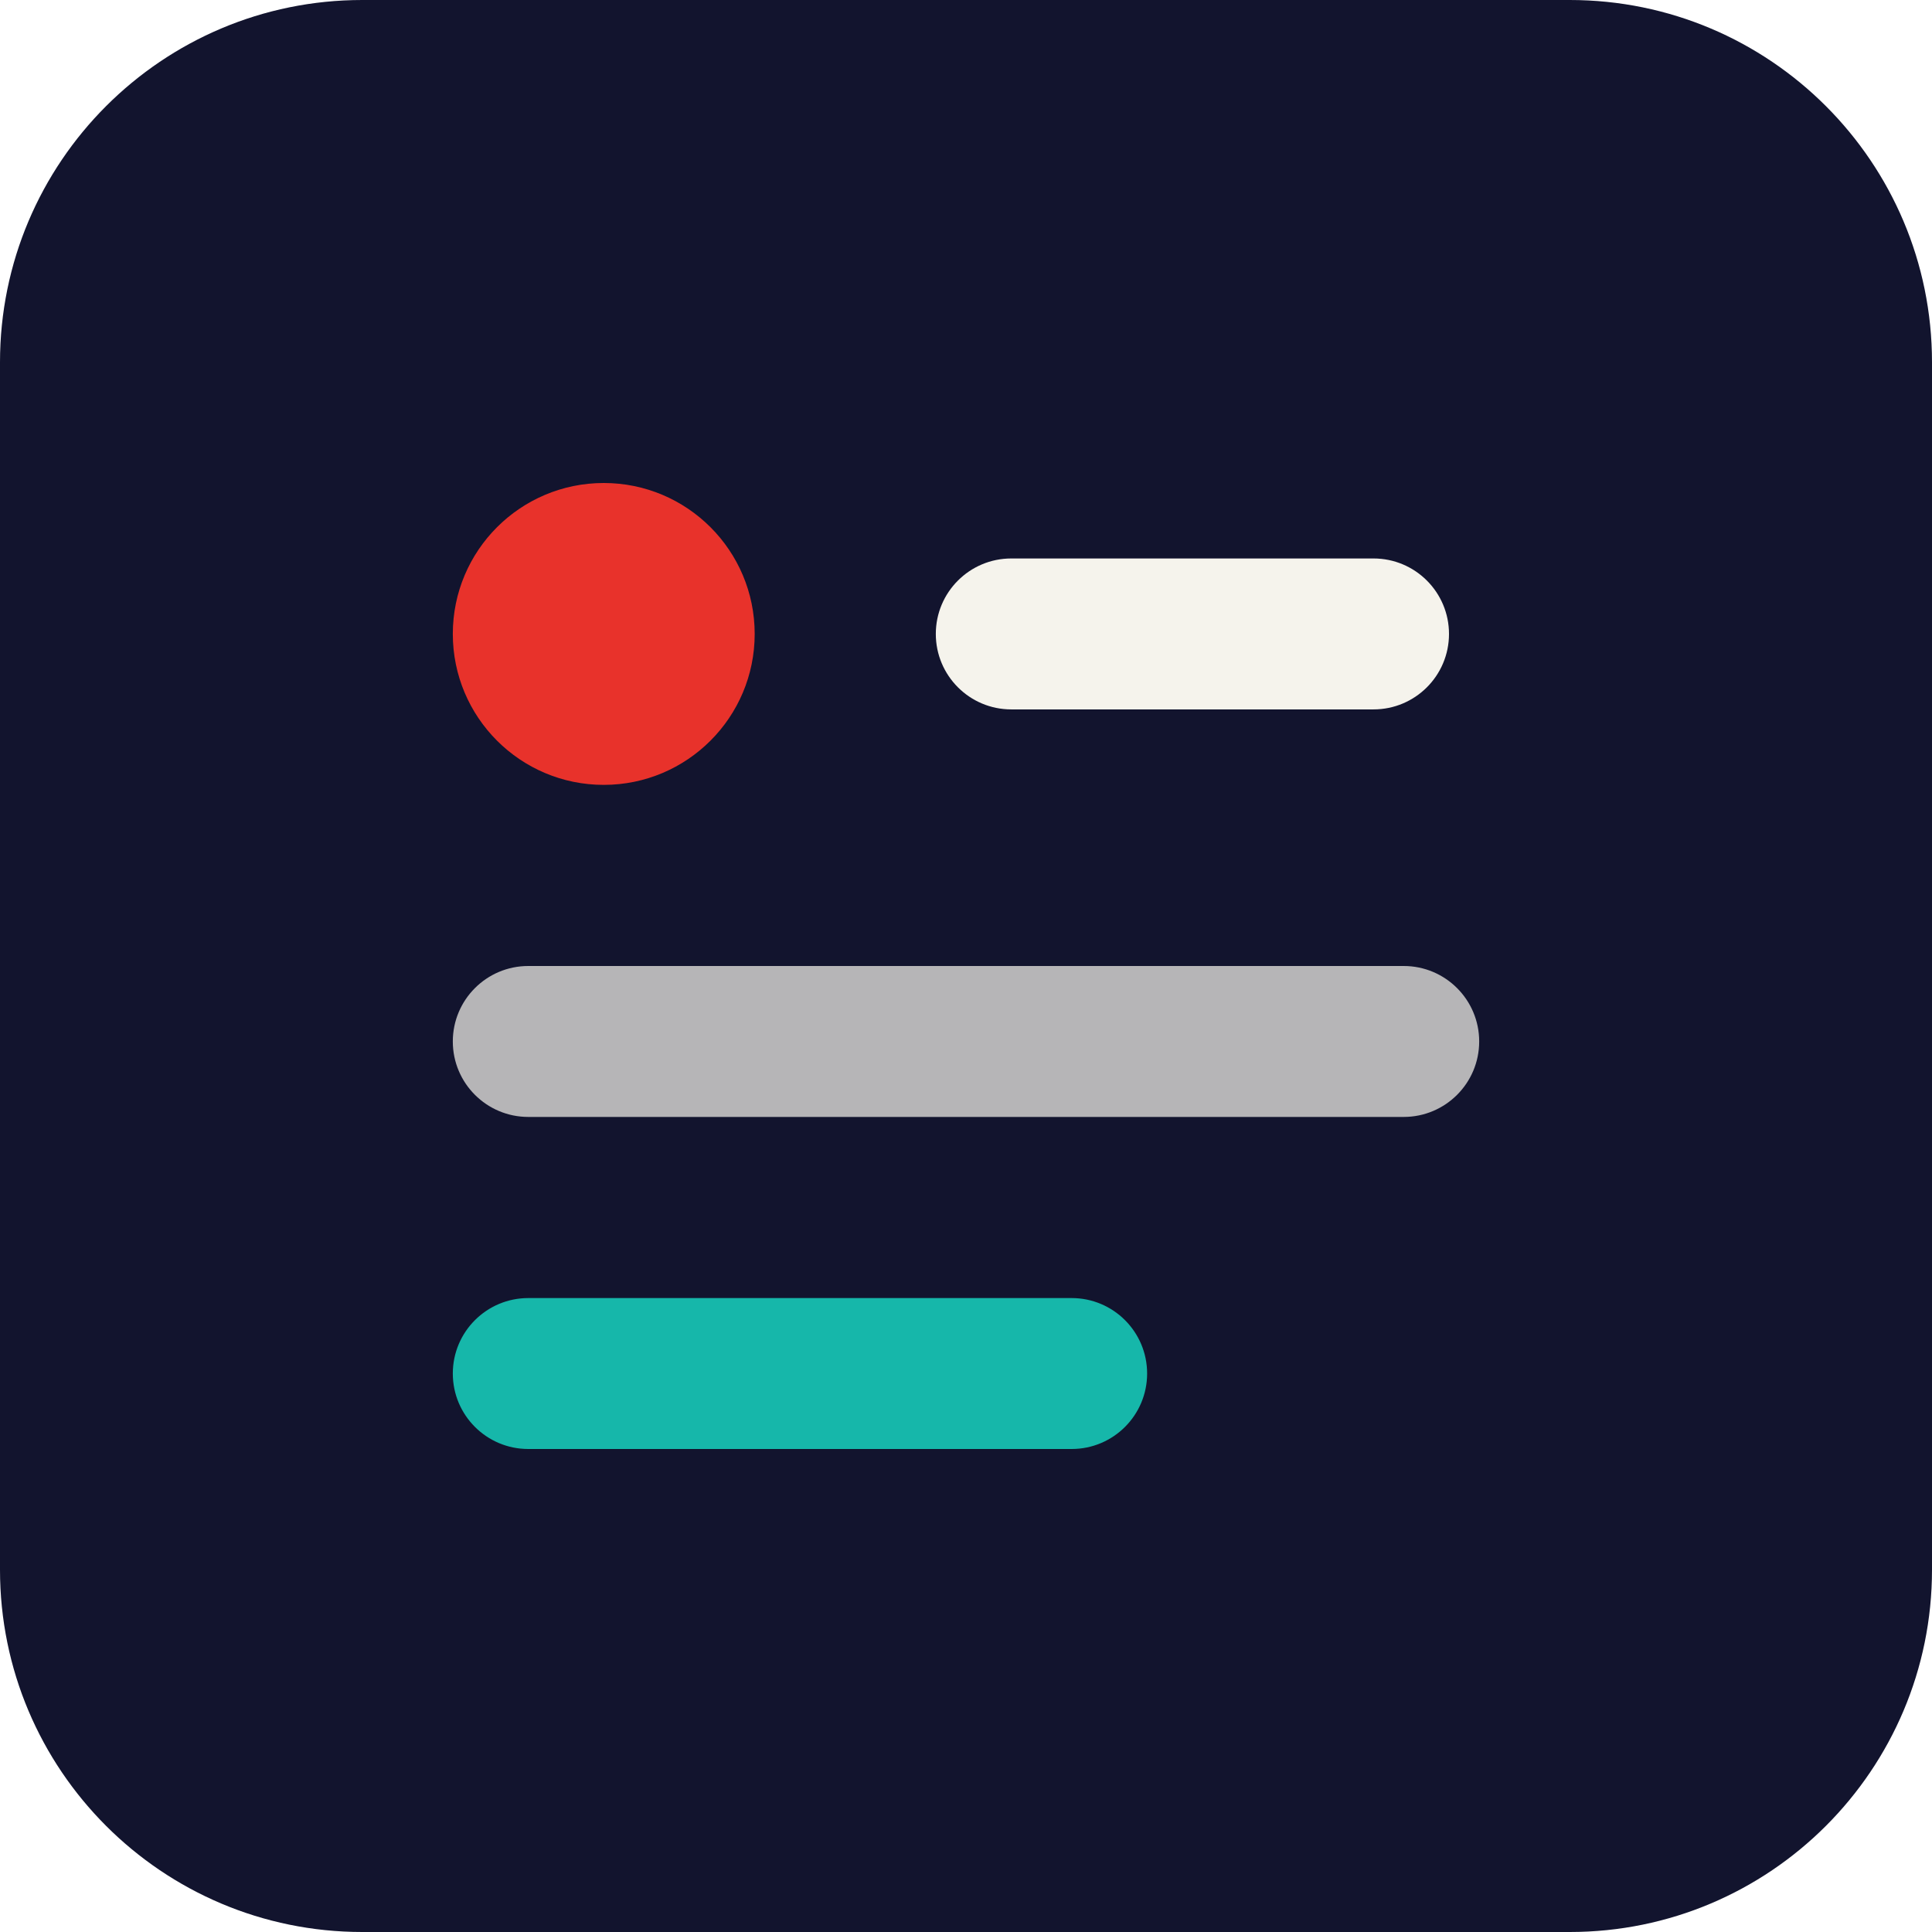
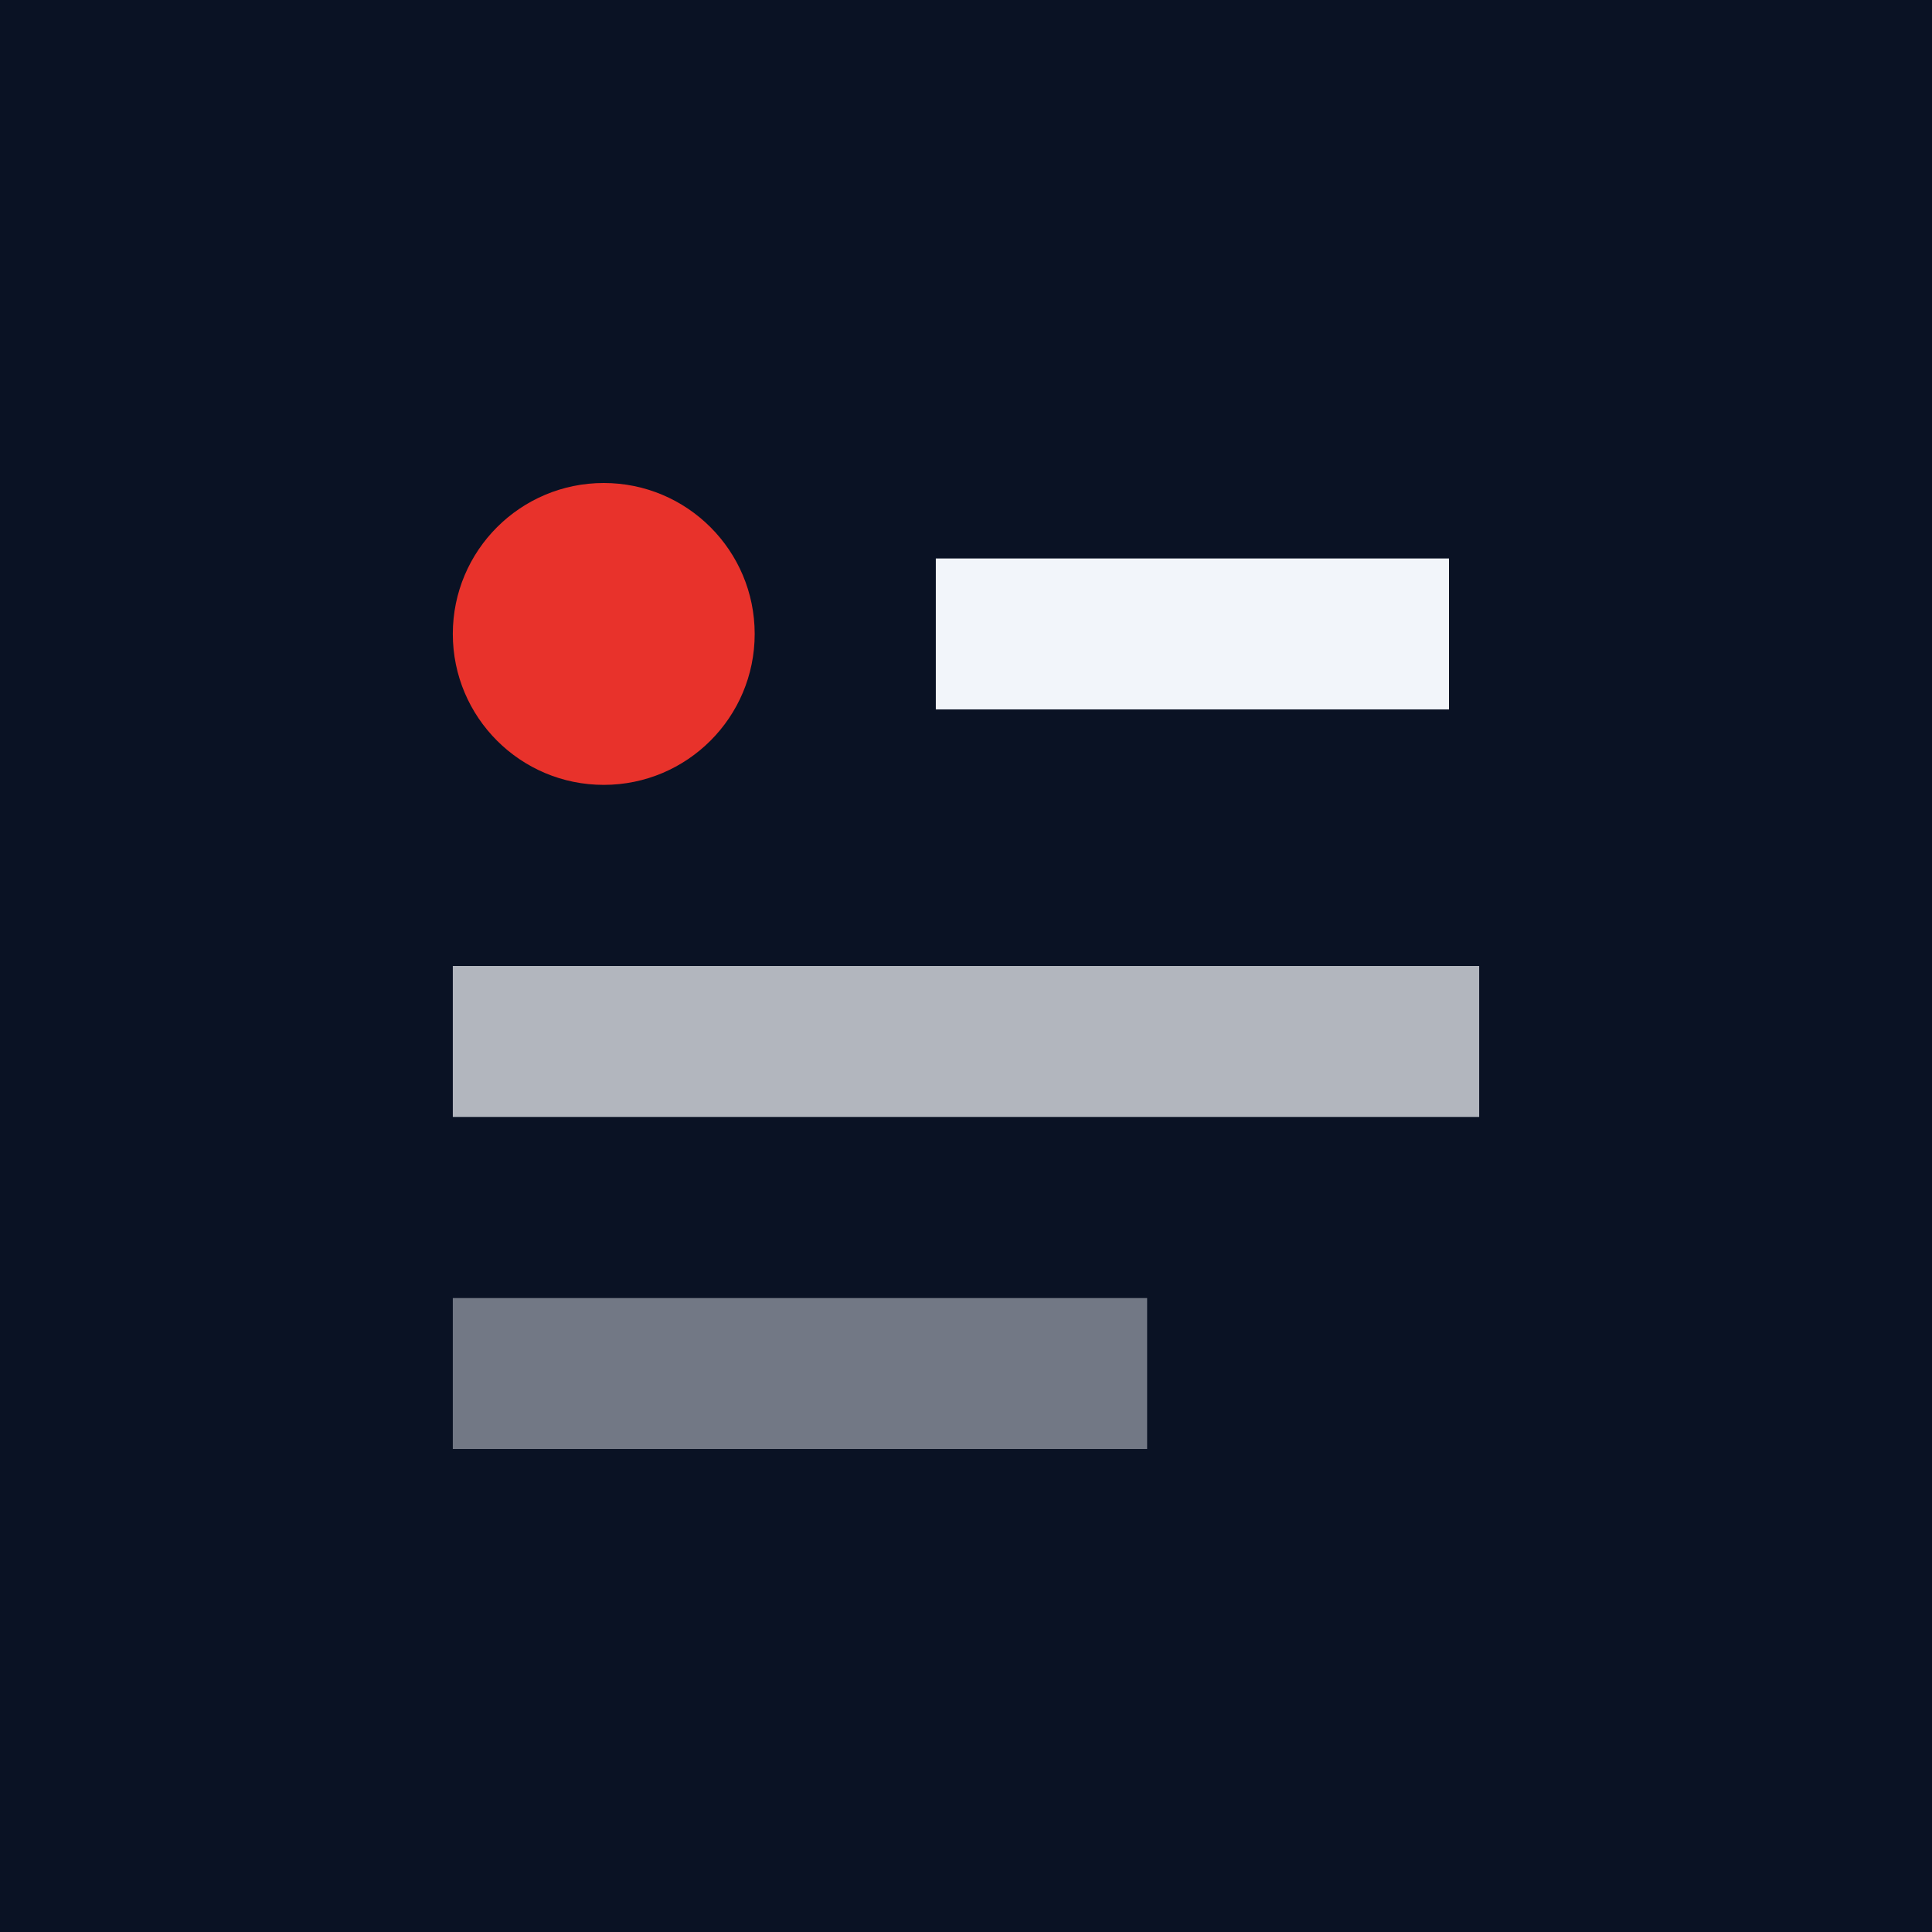
<svg xmlns="http://www.w3.org/2000/svg" viewBox="0 0 64 64">
-   <rect width="64" height="64" rx="12" fill="#12142e" />
+   <rect width="64" height="64" fill="#0a1224" />
  <circle cx="20" cy="21" r="5" fill="#e8322b" />
-   <rect x="31" y="18.5" width="17" height="5" rx="2.5" fill="#f5f3ec" />
-   <rect x="15" y="32" width="34" height="5" rx="2.5" fill="#f5f3ec" opacity="0.72" />
-   <rect x="15" y="43" width="23" height="5" rx="2.5" fill="#16d3bf" opacity="0.85" />
+   <rect x="31" y="18.5" width="17" height="5" fill="#f2f5fa" />
+   <rect x="15" y="32" width="34" height="5" fill="#f2f5fa" opacity="0.72" />
+   <rect x="15" y="43" width="23" height="5" fill="#f2f5fa" opacity="0.45" />
</svg>
